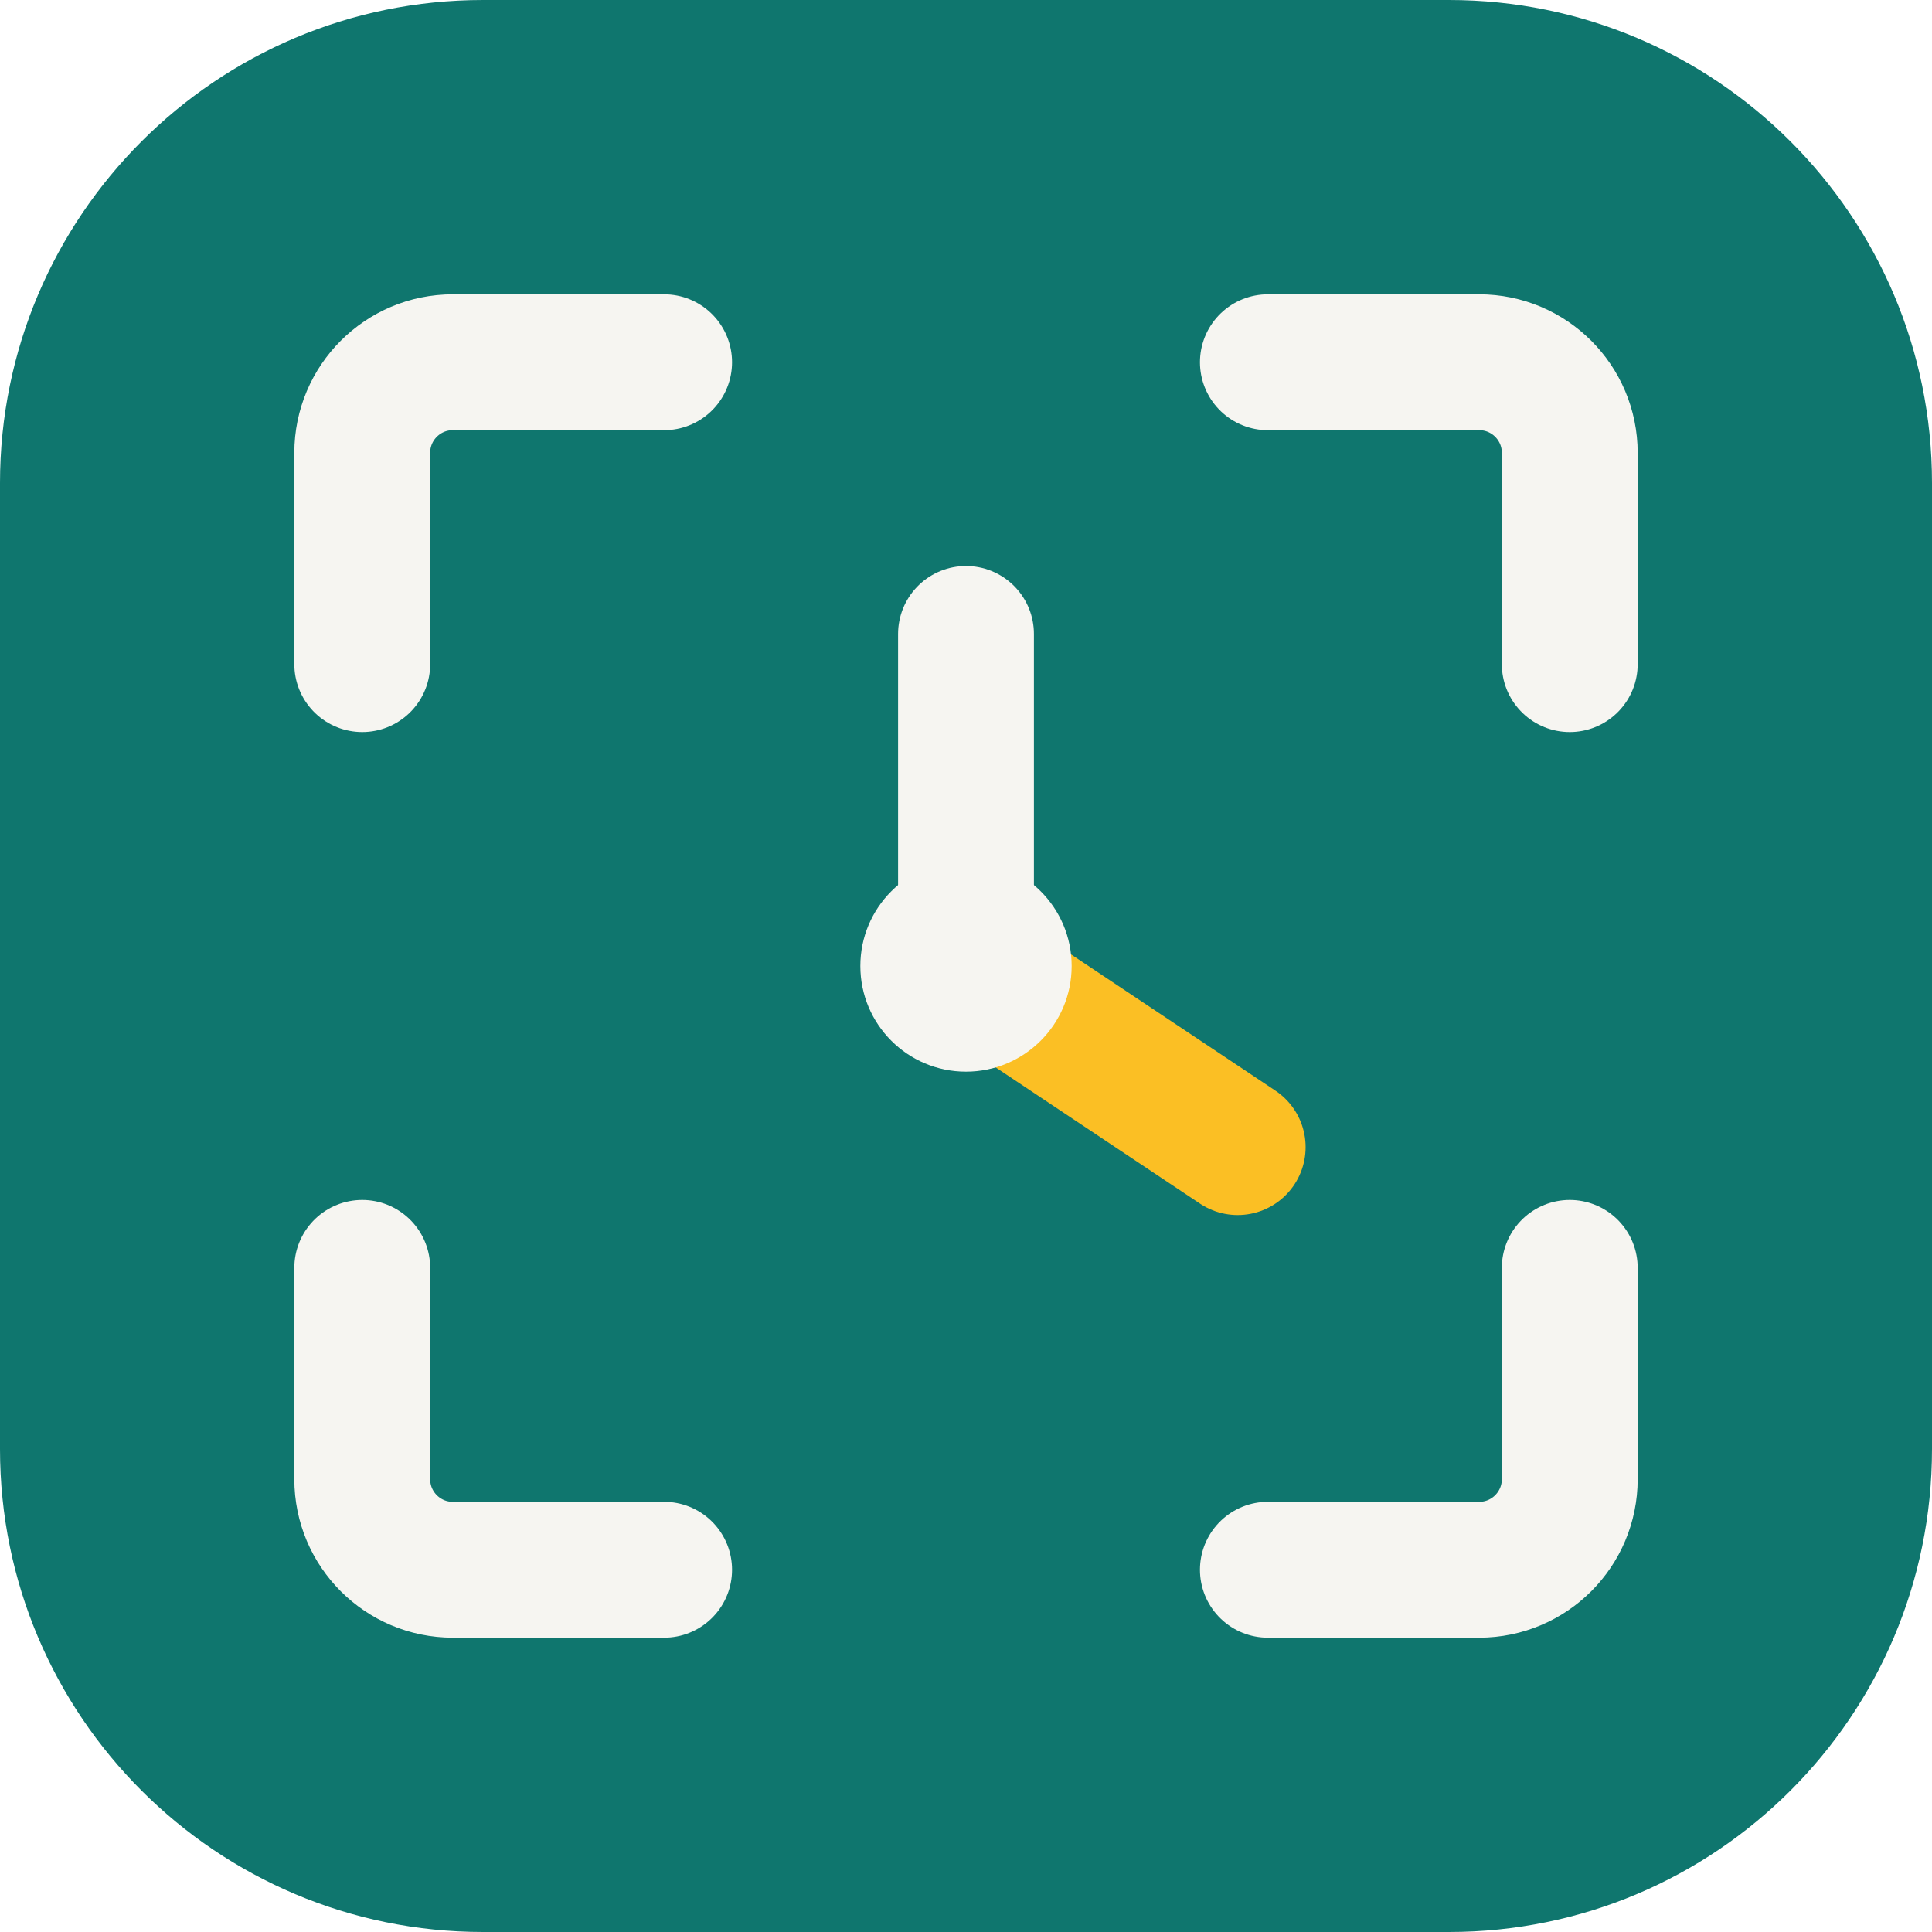
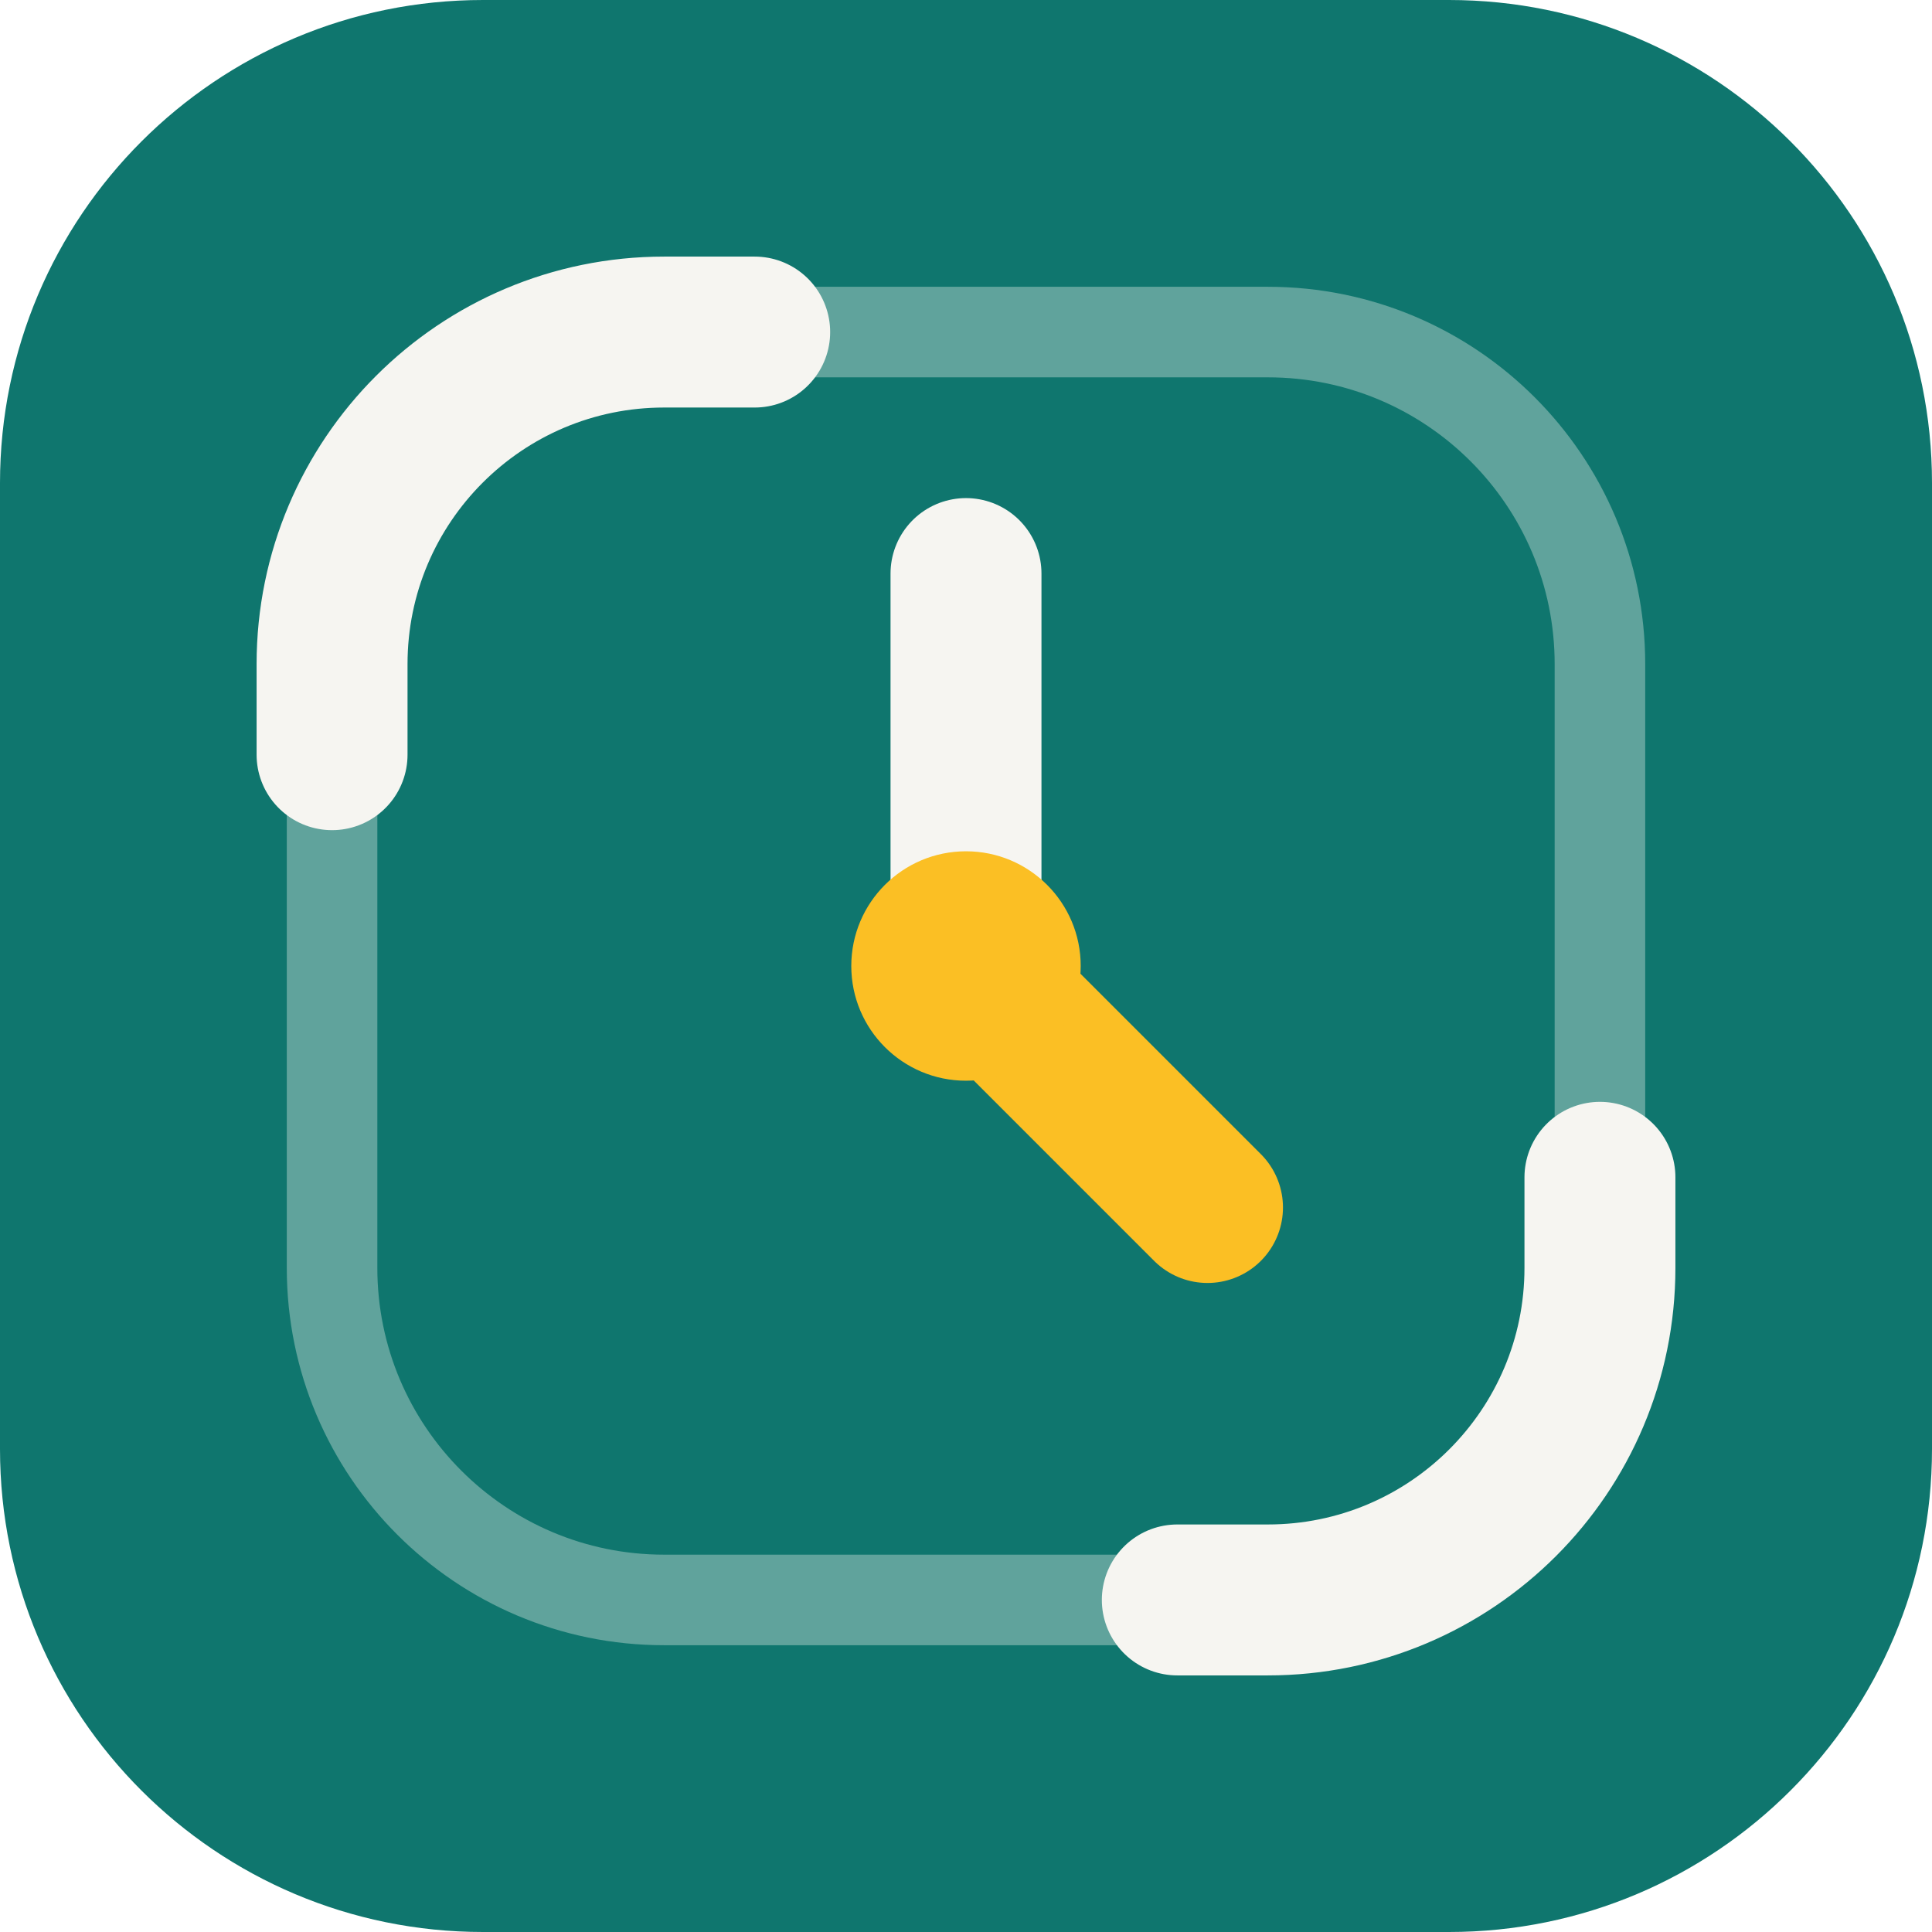
<svg xmlns="http://www.w3.org/2000/svg" viewBox="0 0 64 64">
  <rect width="64" height="64" rx="16" fill="#0F766E" />
-   <g fill="none" stroke="#F6F5F1" stroke-width="4.5" stroke-linecap="round">
-     <path d="M12 22V15a3 3 0 0 1 3-3h7" />
-     <path d="M42 12h7a3 3 0 0 1 3 3v7" />
-     <path d="M52 42v7a3 3 0 0 1-3 3h-7" />
-     <path d="M22 52h-7a3 3 0 0 1-3-3v-7" />
-     <path d="M32 32V21" />
+   <rect x="11" y="11" width="42" height="42" rx="11" fill="none" stroke="#F6F5F1" stroke-opacity=".35" stroke-width="3" />
+   <g fill="none" stroke="#F6F5F1" stroke-width="5" stroke-linecap="round">
+     <path d="M11 25v-3a11 11 0 0 1 11-11h3" />
+     <path d="M53 39v3a11 11 0 0 1-11 11h-3" />
+     <path d="M32 32V19" />
  </g>
-   <path d="M32 32l9 6" stroke="#FBBF24" stroke-width="4.5" stroke-linecap="round" />
-   <circle cx="32" cy="32" r="3.5" fill="#F6F5F1" />
+   <path d="M32 32l8 8" stroke="#FBBF24" stroke-width="5" stroke-linecap="round" />
+   <circle cx="32" cy="32" r="3.8" fill="#FBBF24" />
</svg>
